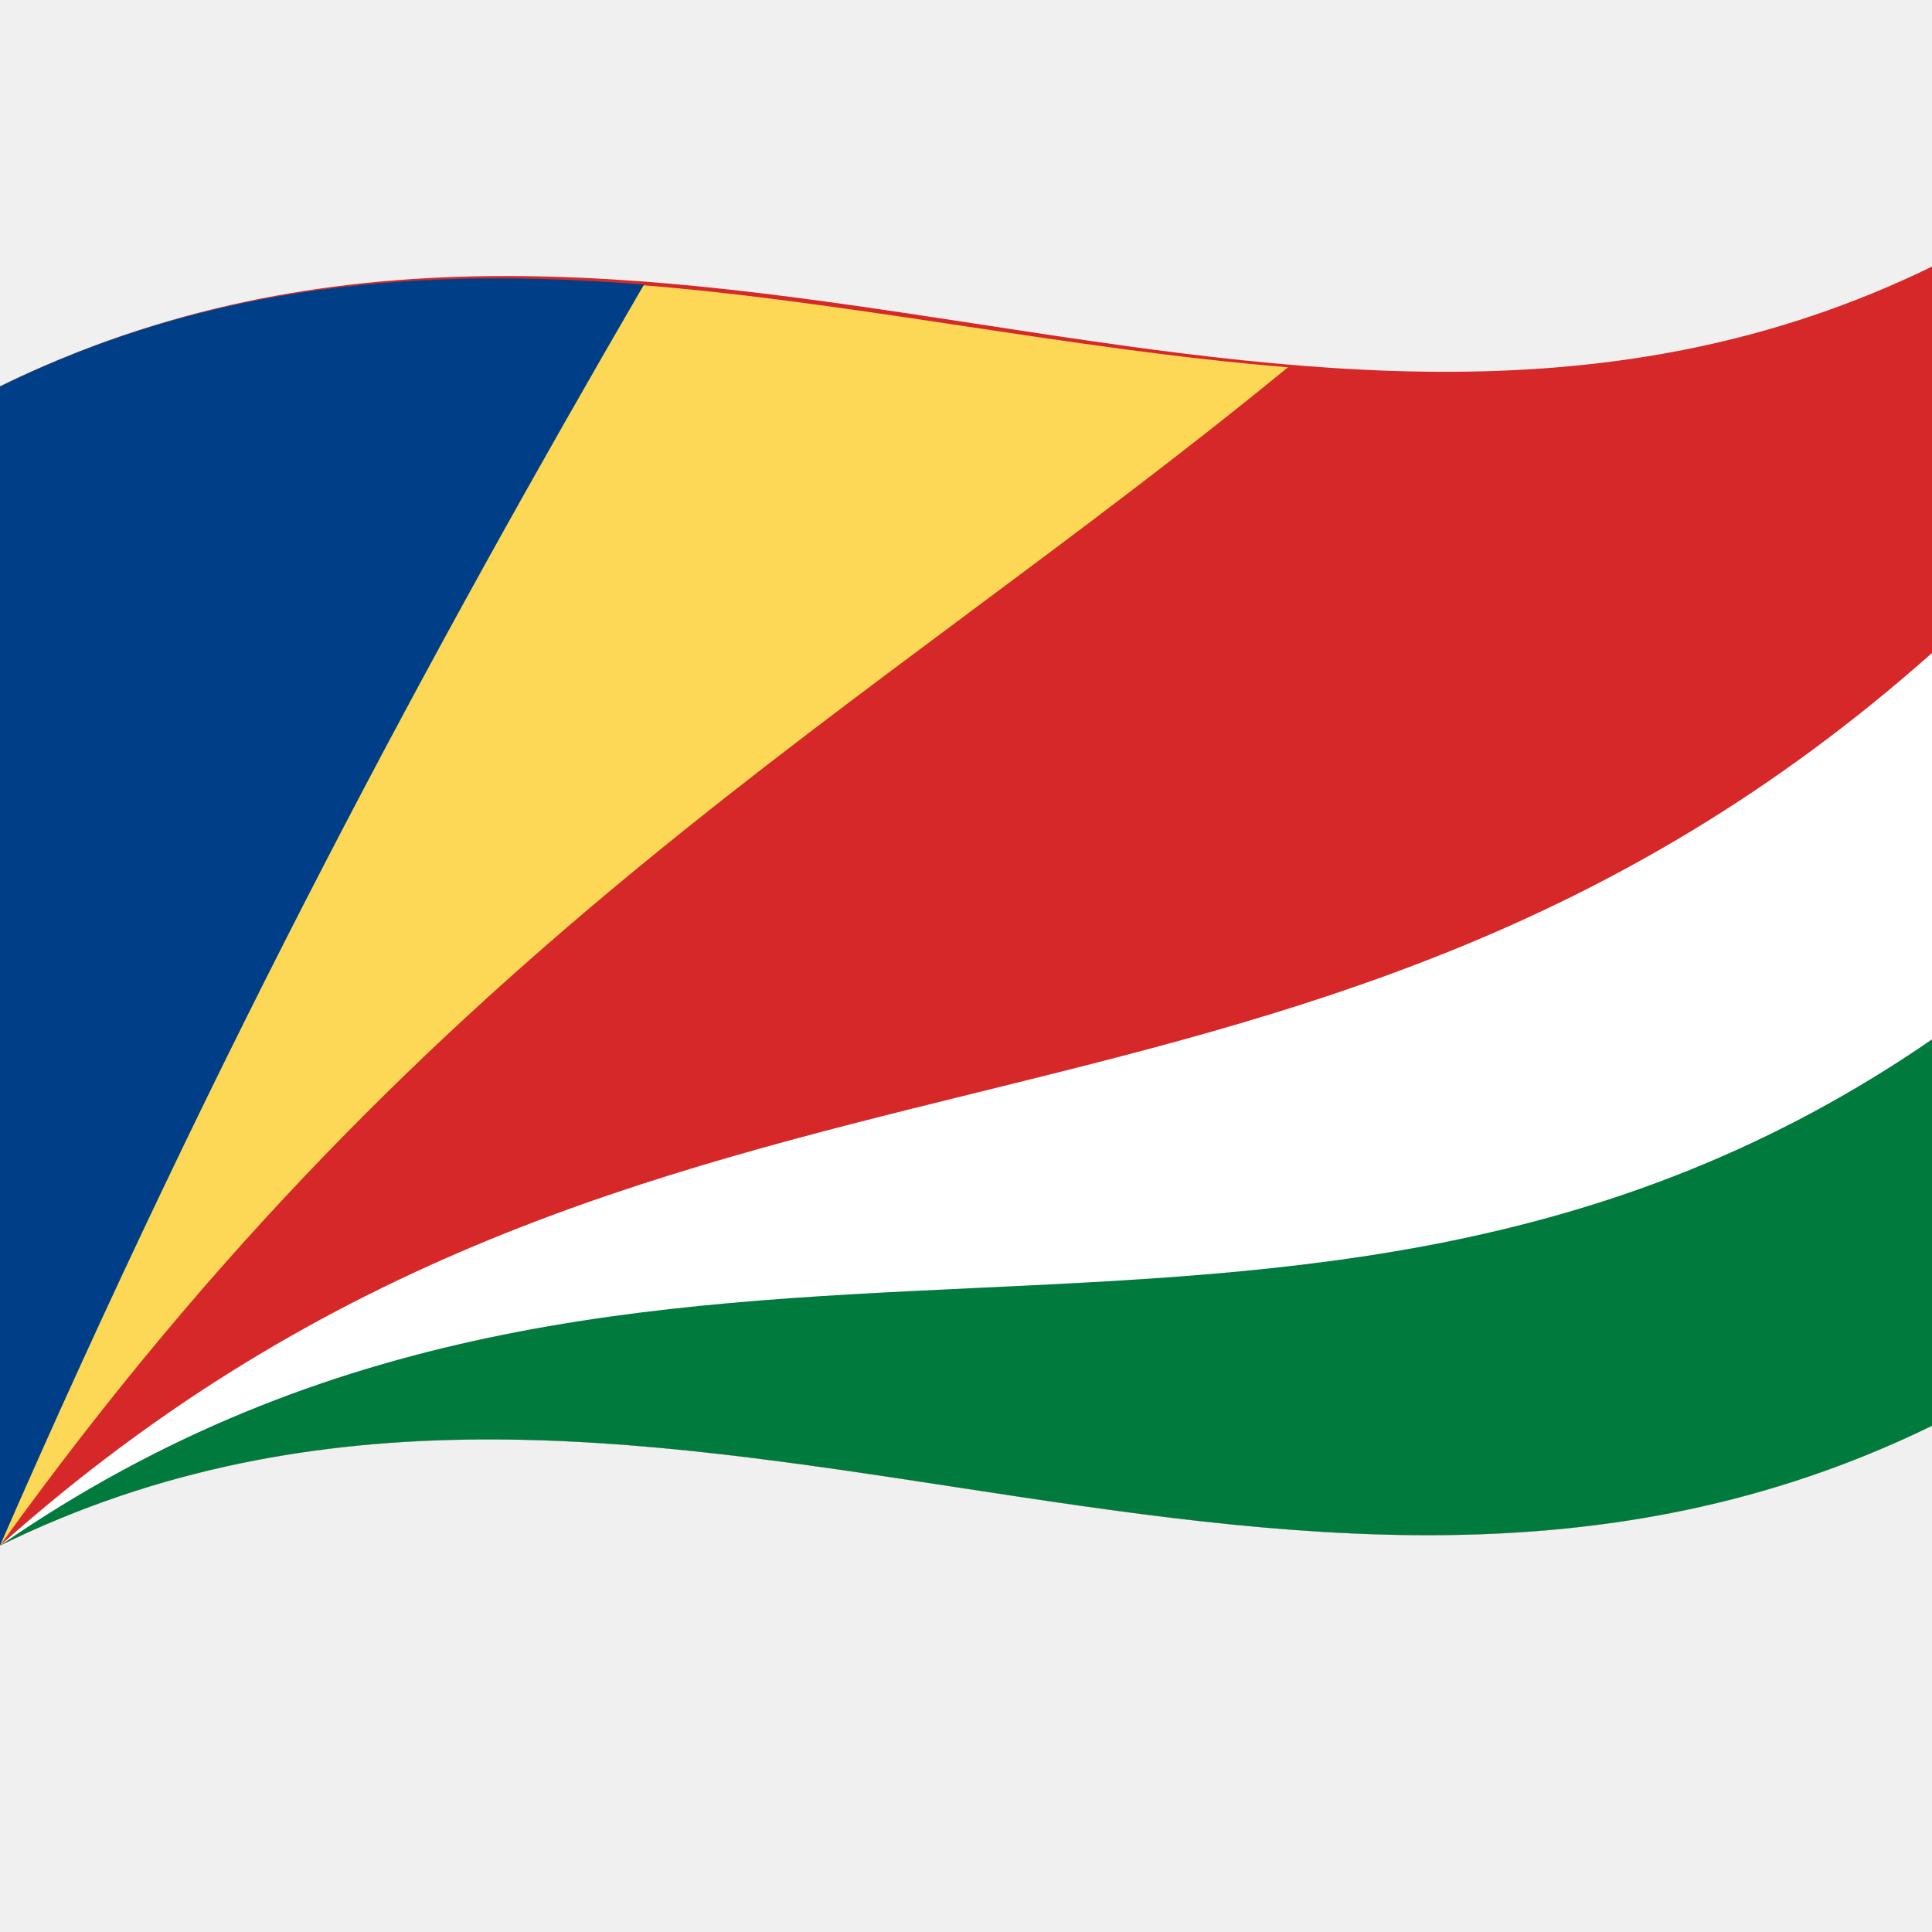
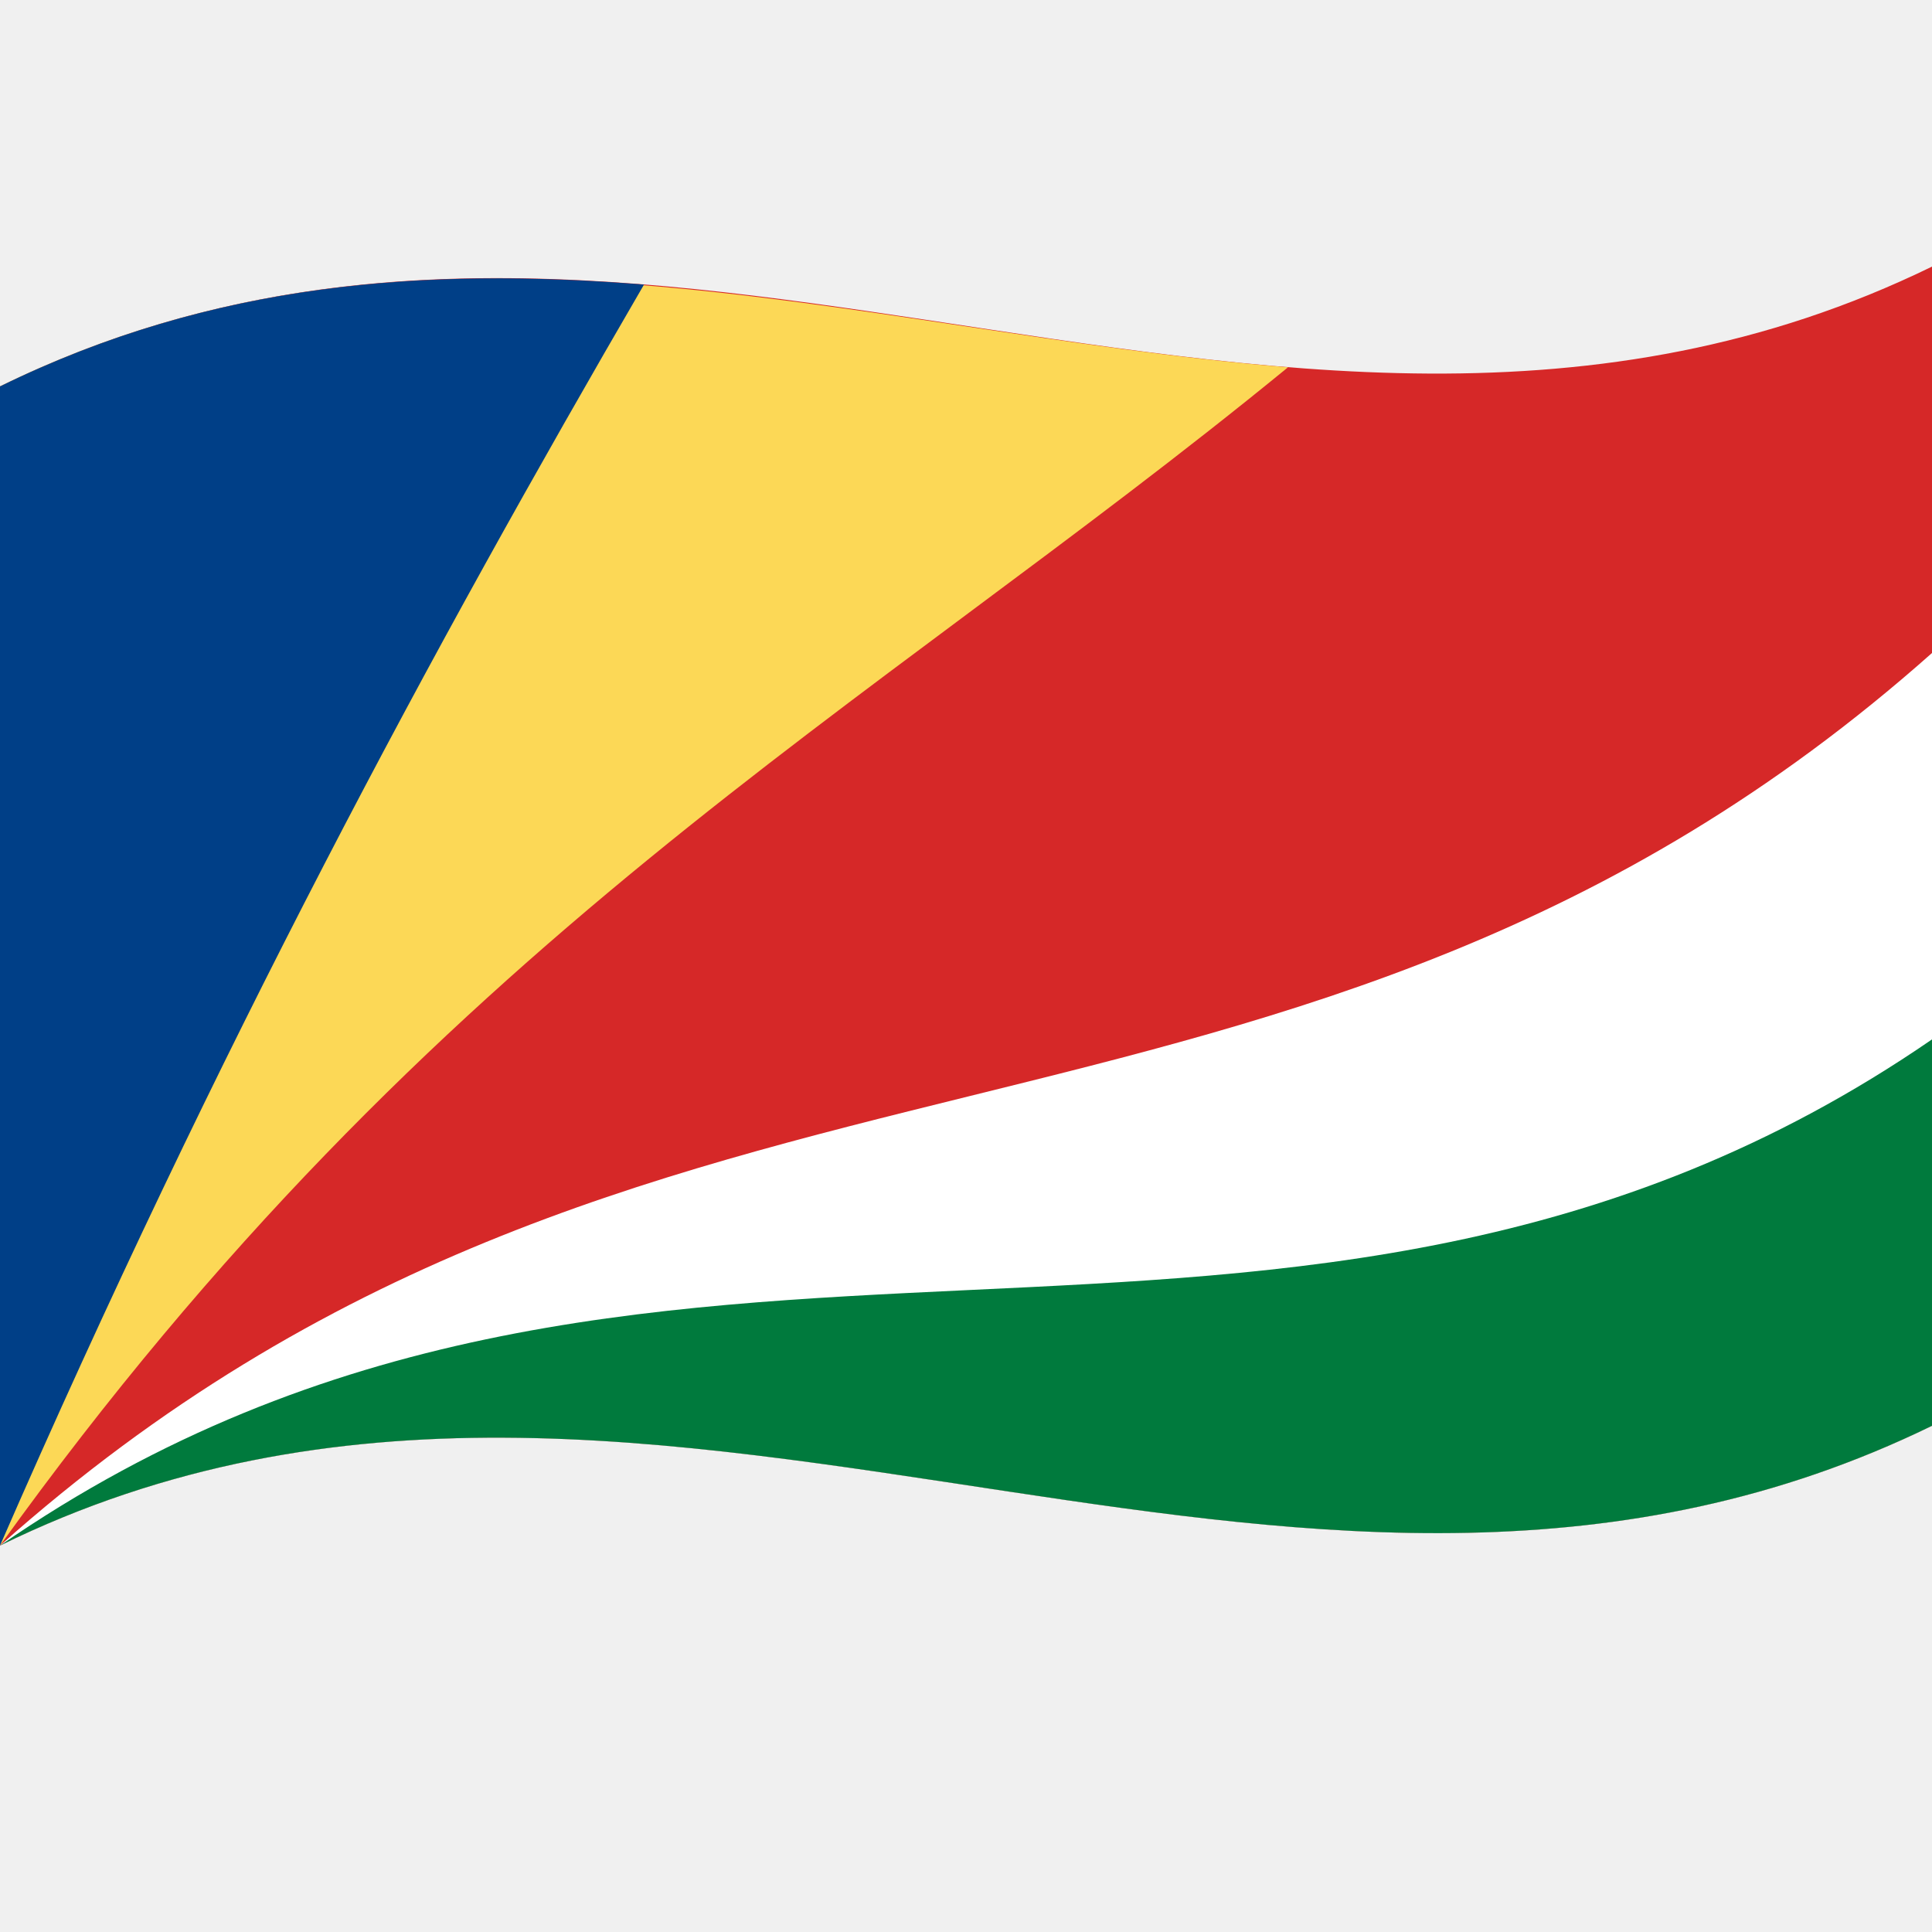
<svg xmlns="http://www.w3.org/2000/svg" viewBox="0 0 1000 1000">
  <defs />
-   <path fill="#d62828" d="M0,800 C330.98,637.68 661.18,903.27 1000,737.99 L1000,137.99 C669.05,299.45 338.78,33.87 0,200 L0,800" />
+   <path fill="#d62828" d="M0,800 C173.8,714.77 346.98,745.59 522.2,772.04 C679.74,795.83 839.04,816.51 1000,737.99 L1000,137.99 C826.53,222.62 653.68,191.86 478.8,165.46 C320.93,141.62 161.29,120.9 0,200 L0,800" />
  <path fill="#fcd856" d="M0,800 L0,200 C220.83,91.7 439.32,171.54 666.67,190.11 C446.57,370.25 225.87,485.88 0,800" />
  <path fill="#003f87" d="M0,800 L0,200 C110.08,146.01 219.93,138.25 333.33,147.31 C223.27,336.61 113.25,540.54 0,800" />
-   <path fill="#fff" d="M0,800 C330.98,637.68 661.18,903.27 1000,737.99 L1000,337.99 C668.81,632.07 338.47,498.6 0,800" />
-   <path fill="#007a3d" d="M0,800 C330.98,637.68 661.18,903.27 1000,737.99 L1000,537.99 C668.87,765.77 338.56,566.25 0,800" />
+   <path fill="#fff" d="M0,800 C173.8,714.77 346.98,745.59 522.2,772.04 C679.74,795.83 839.04,816.51 1000,737.99 L1000,337.99 C667.21,633.49 336.42,500.42 0,800" />
+   <path fill="#007a3d" d="M0,800 C173.8,714.77 346.98,745.59 522.2,772.04 C679.74,795.83 839.04,816.51 1000,737.99 L1000,537.99 C667.22,766.91 336.47,567.7 0,800" />
</svg>
